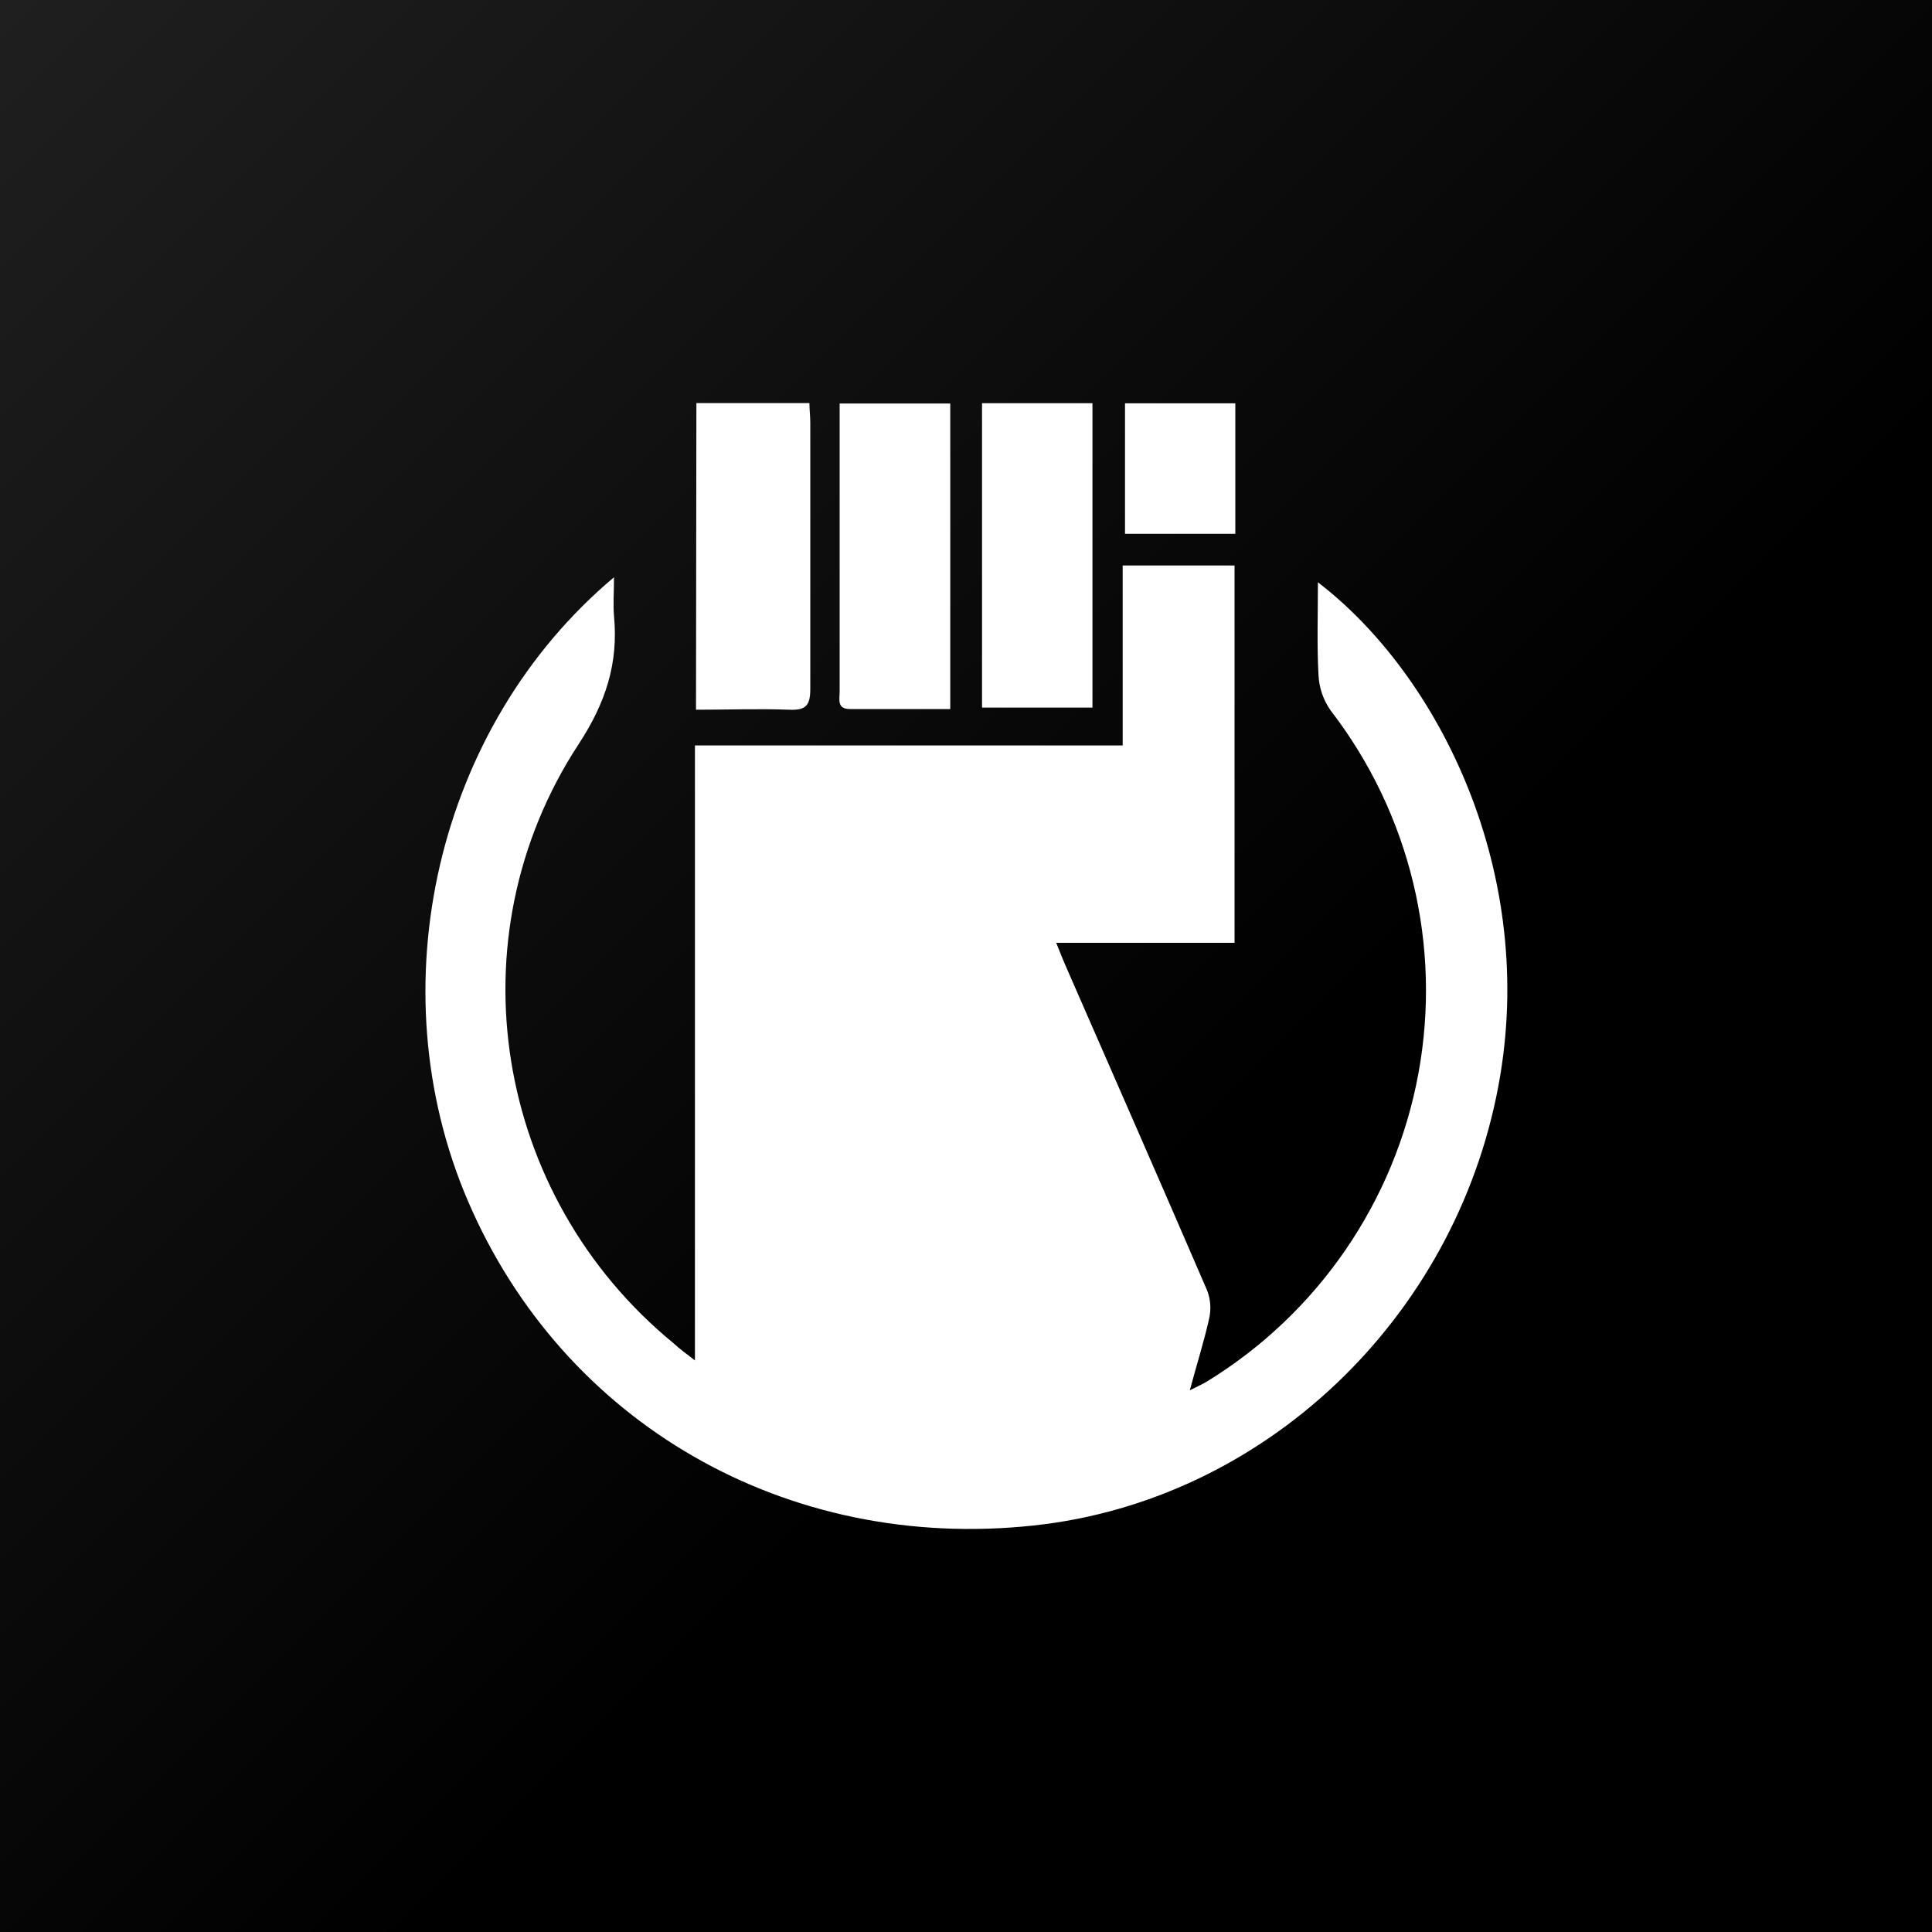
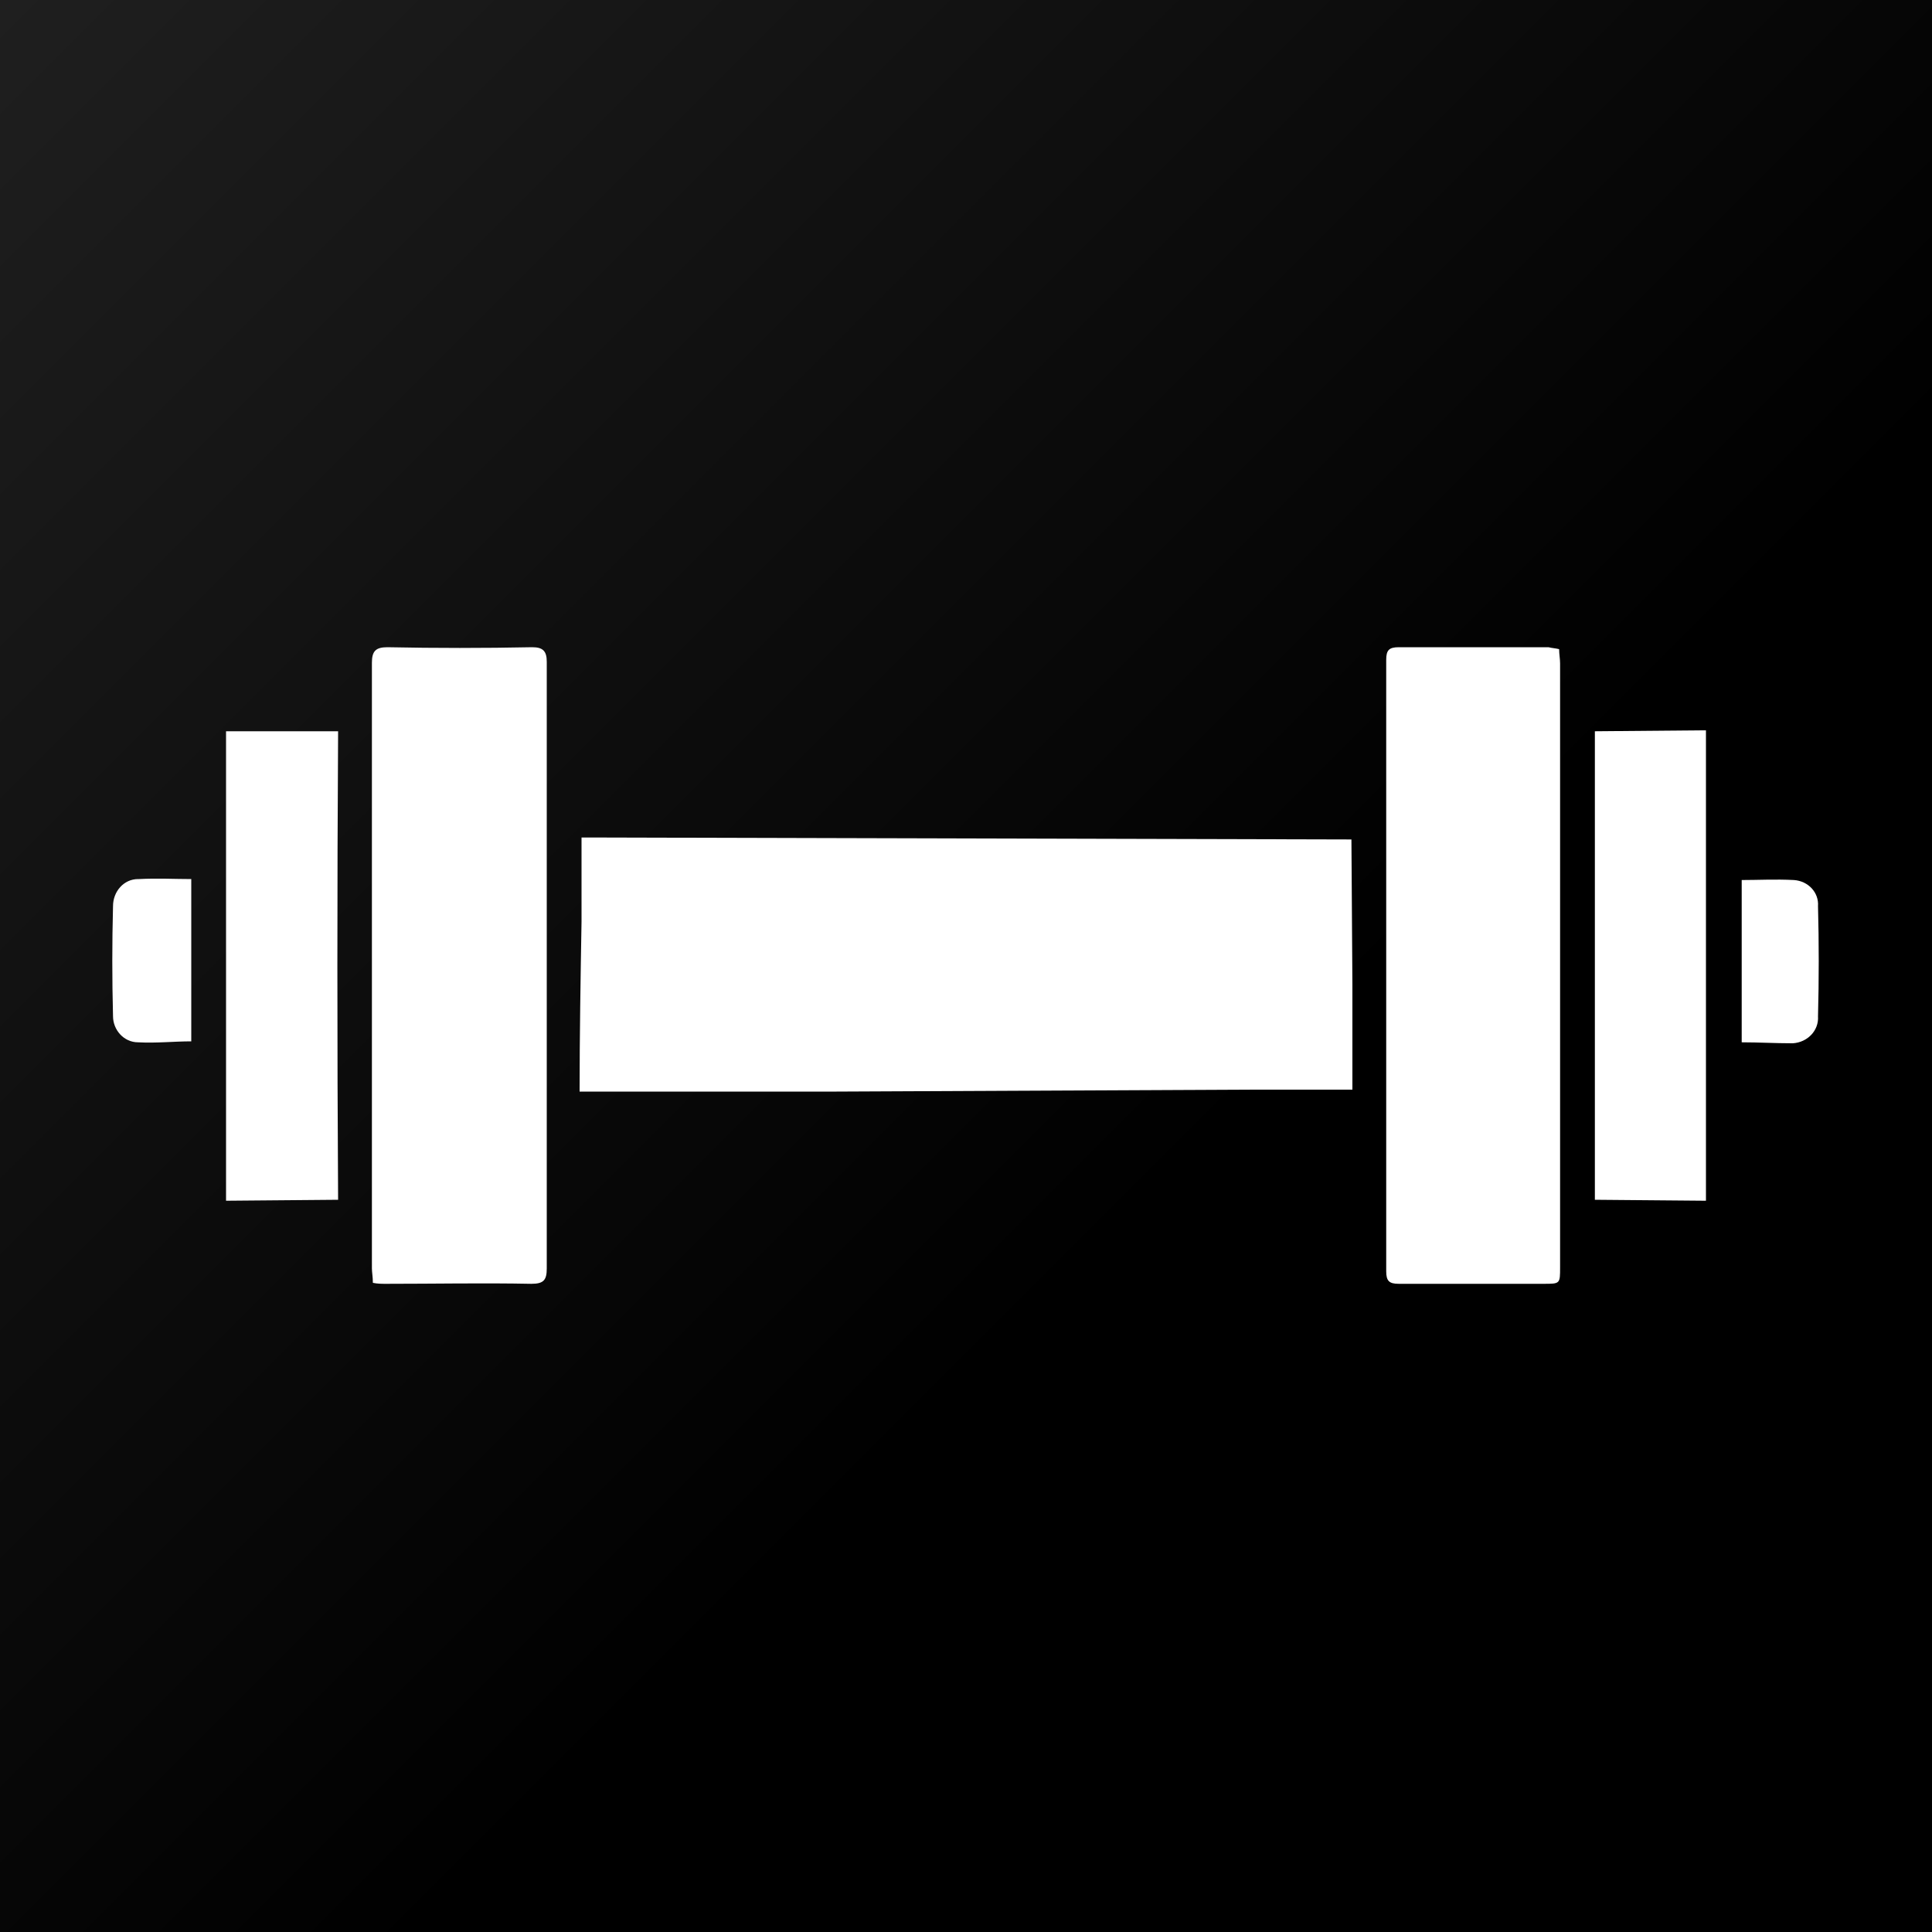
- <svg xmlns="http://www.w3.org/2000/svg" id="Layer_1" data-name="Layer 1" viewBox="0 0 200 200">
-   <defs>
-     <style>.cls-1{fill:url(#Black_Gradient_Swatch);}.cls-2{fill:#fff;}</style>
-     <linearGradient id="Black_Gradient_Swatch" x1="200" y1="200" x2="0" gradientUnits="userSpaceOnUse">
-       <stop offset="0.39" />
-       <stop offset="1" stop-color="#1f1f1f" />
-     </linearGradient>
-   </defs>
-   <rect class="cls-1" width="200" height="200" />
-   <path class="cls-2" d="M71.94,140.83V77.17h44.28V58.54H127.8V97.6H109.34c.36.88.6,1.53.88,2.17,4.92,11.26,9.87,22.52,14.74,33.81a5,5,0,0,1,.21,2.92c-.53,2.38-1.28,4.72-2,7.42.81-.41,1.3-.62,1.76-.9a47.48,47.48,0,0,0,12.82-69.47,6.94,6.94,0,0,1-1.26-3.65c-.17-3.14-.06-6.3-.06-9.62,12.55,9.61,22.79,30.12,18.69,52.1-4.52,24.24-24.35,43-48.13,45.54-25.54,2.75-48.69-10.55-58.57-33.64-9.45-22.07-3.25-49.08,15.14-64.52,0,1.56-.1,2.8,0,4,.47,4.91-.86,9-3.67,13.29-13.15,20.09-8.72,46.78,9.83,62C70.33,139.62,71,140.1,71.94,140.83Z" />
-   <path class="cls-2" d="M72.09,41.73h11.7c0,.7.09,1.34.09,2,0,9.2,0,18.41,0,27.61,0,1.77-.53,2.2-2.2,2.13-3.16-.12-6.33,0-9.63,0Z" />
-   <path class="cls-2" d="M98.37,73.4H88c-1.39,0-1.08-1-1.08-1.8,0-8,0-15.94,0-23.91V41.77H98.37Z" />
-   <path class="cls-2" d="M101.66,73.25V41.74h11.43V73.25Z" />
-   <path class="cls-2" d="M127.88,41.75V55.26H116.46V41.75Z" />
+ <svg xmlns="http://www.w3.org/2000/svg" version="1.1" id="Layer_1" x="0px" y="0px" viewBox="0 0 200 200" style="enable-background:new 0 0 200 200;" xml:space="preserve">
+   <style type="text/css">
+ 	.st0{fill:url(#SVGID_1_);}
+ 	.st1{fill:#FFFFFF;}
+ </style>
+   <linearGradient id="SVGID_1_" gradientUnits="userSpaceOnUse" x1="200" y1="1078" x2="-3.126388e-13" y2="878" gradientTransform="matrix(1 0 0 1 0 -878)">
+     <stop offset="0.39" style="stop-color:#000000" />
+     <stop offset="1" style="stop-color:#1F1F1F" />
+   </linearGradient>
+   <rect class="st0" width="200" height="200" />
+   <path class="st1" d="M38.6,132.8c0-0.6-0.1-1.1-0.1-1.5V88.9c0-6.8,0-13.5,0-20.3c0-1.2,0.4-1.6,1.6-1.6c5,0.1,10,0.1,15,0  c1.1,0,1.5,0.4,1.5,1.5c0,21,0,41.9,0,62.8c0,1.2-0.3,1.6-1.6,1.6c-5-0.1-10,0-15,0C39.5,132.9,39.1,132.9,38.6,132.8z" />
+   <path class="st1" d="M161.4,67.2c0,0.5,0.1,1,0.1,1.5c0,10.5,0,21,0,31.5c0,10.3,0,20.7,0,31c0,1.7,0,1.7-1.7,1.7c-5,0-10,0-15,0  c-1,0-1.3-0.3-1.3-1.3c0-21.1,0-42.2,0-63.3c0-1,0.3-1.3,1.3-1.3c5.2,0,10.3,0,15.5,0C160.7,67.1,161,67.1,161.4,67.2z" />
+   <path class="st1" d="M176.6,75.6c0,16.2,0,32.5,0,48.7l-11.5-0.1V75.7L176.6,75.6z" />
+   <path class="st1" d="M35,124.2l-11.6,0.1c0-16.2,0-32.5,0-48.6H35C34.9,91.9,34.9,108.1,35,124.2z" />
+   <path class="st1" d="M129.4,109.4H140l0,0H129.4z" />
+   <path class="st1" d="M140.1,90.5c0,3.6,0,7.3,0,10.9V90.5L140.1,90.5z" />
+   <path class="st1" d="M86.6,109.5L86.6,109.5l-19.9,0.1L86.6,109.5z" />
+   <path class="st1" d="M180.3,107.9c0-5.6,0-11.2,0-16.8c1.7,0,3.5-0.1,5.4,0c1.5,0.1,2.6,1.3,2.5,2.7c0.1,3.8,0.1,7.6,0,11.4  c0.1,1.5-1.1,2.7-2.6,2.8c0,0,0,0-0.1,0C183.8,108,182,107.9,180.3,107.9z" />
+   <path class="st1" d="M19.8,91c0,5.7,0,11.2,0,16.8c-1.8,0-3.6,0.2-5.5,0.1c-1.5,0-2.6-1.3-2.6-2.7c-0.1-3.8-0.1-7.6,0-11.4  c0-1.5,1.1-2.8,2.6-2.8h0.1C16.3,90.9,18.1,91,19.8,91z" />
+   <path class="st1" d="M140,101.9v10.9h-10.6L86.6,113H66.7H60c0-5.8,0.1-11.7,0.2-17.6c0-2.9,0-5.8,0-8.7h2.1l77.6,0.2V87L140,101.9z  " />
+   <path class="st1" d="M44.9,90.6l0.1-7.4C45,85.6,45,88.1,44.9,90.6z" />
+   <path class="st1" d="M52.3,105.6h-7.5l0,0H52.3z" />
+   <path class="st1" d="M137.8,105.4h-0.1c0-3.1,0-6.2,0-9.3L137.8,105.4z" />
</svg>
